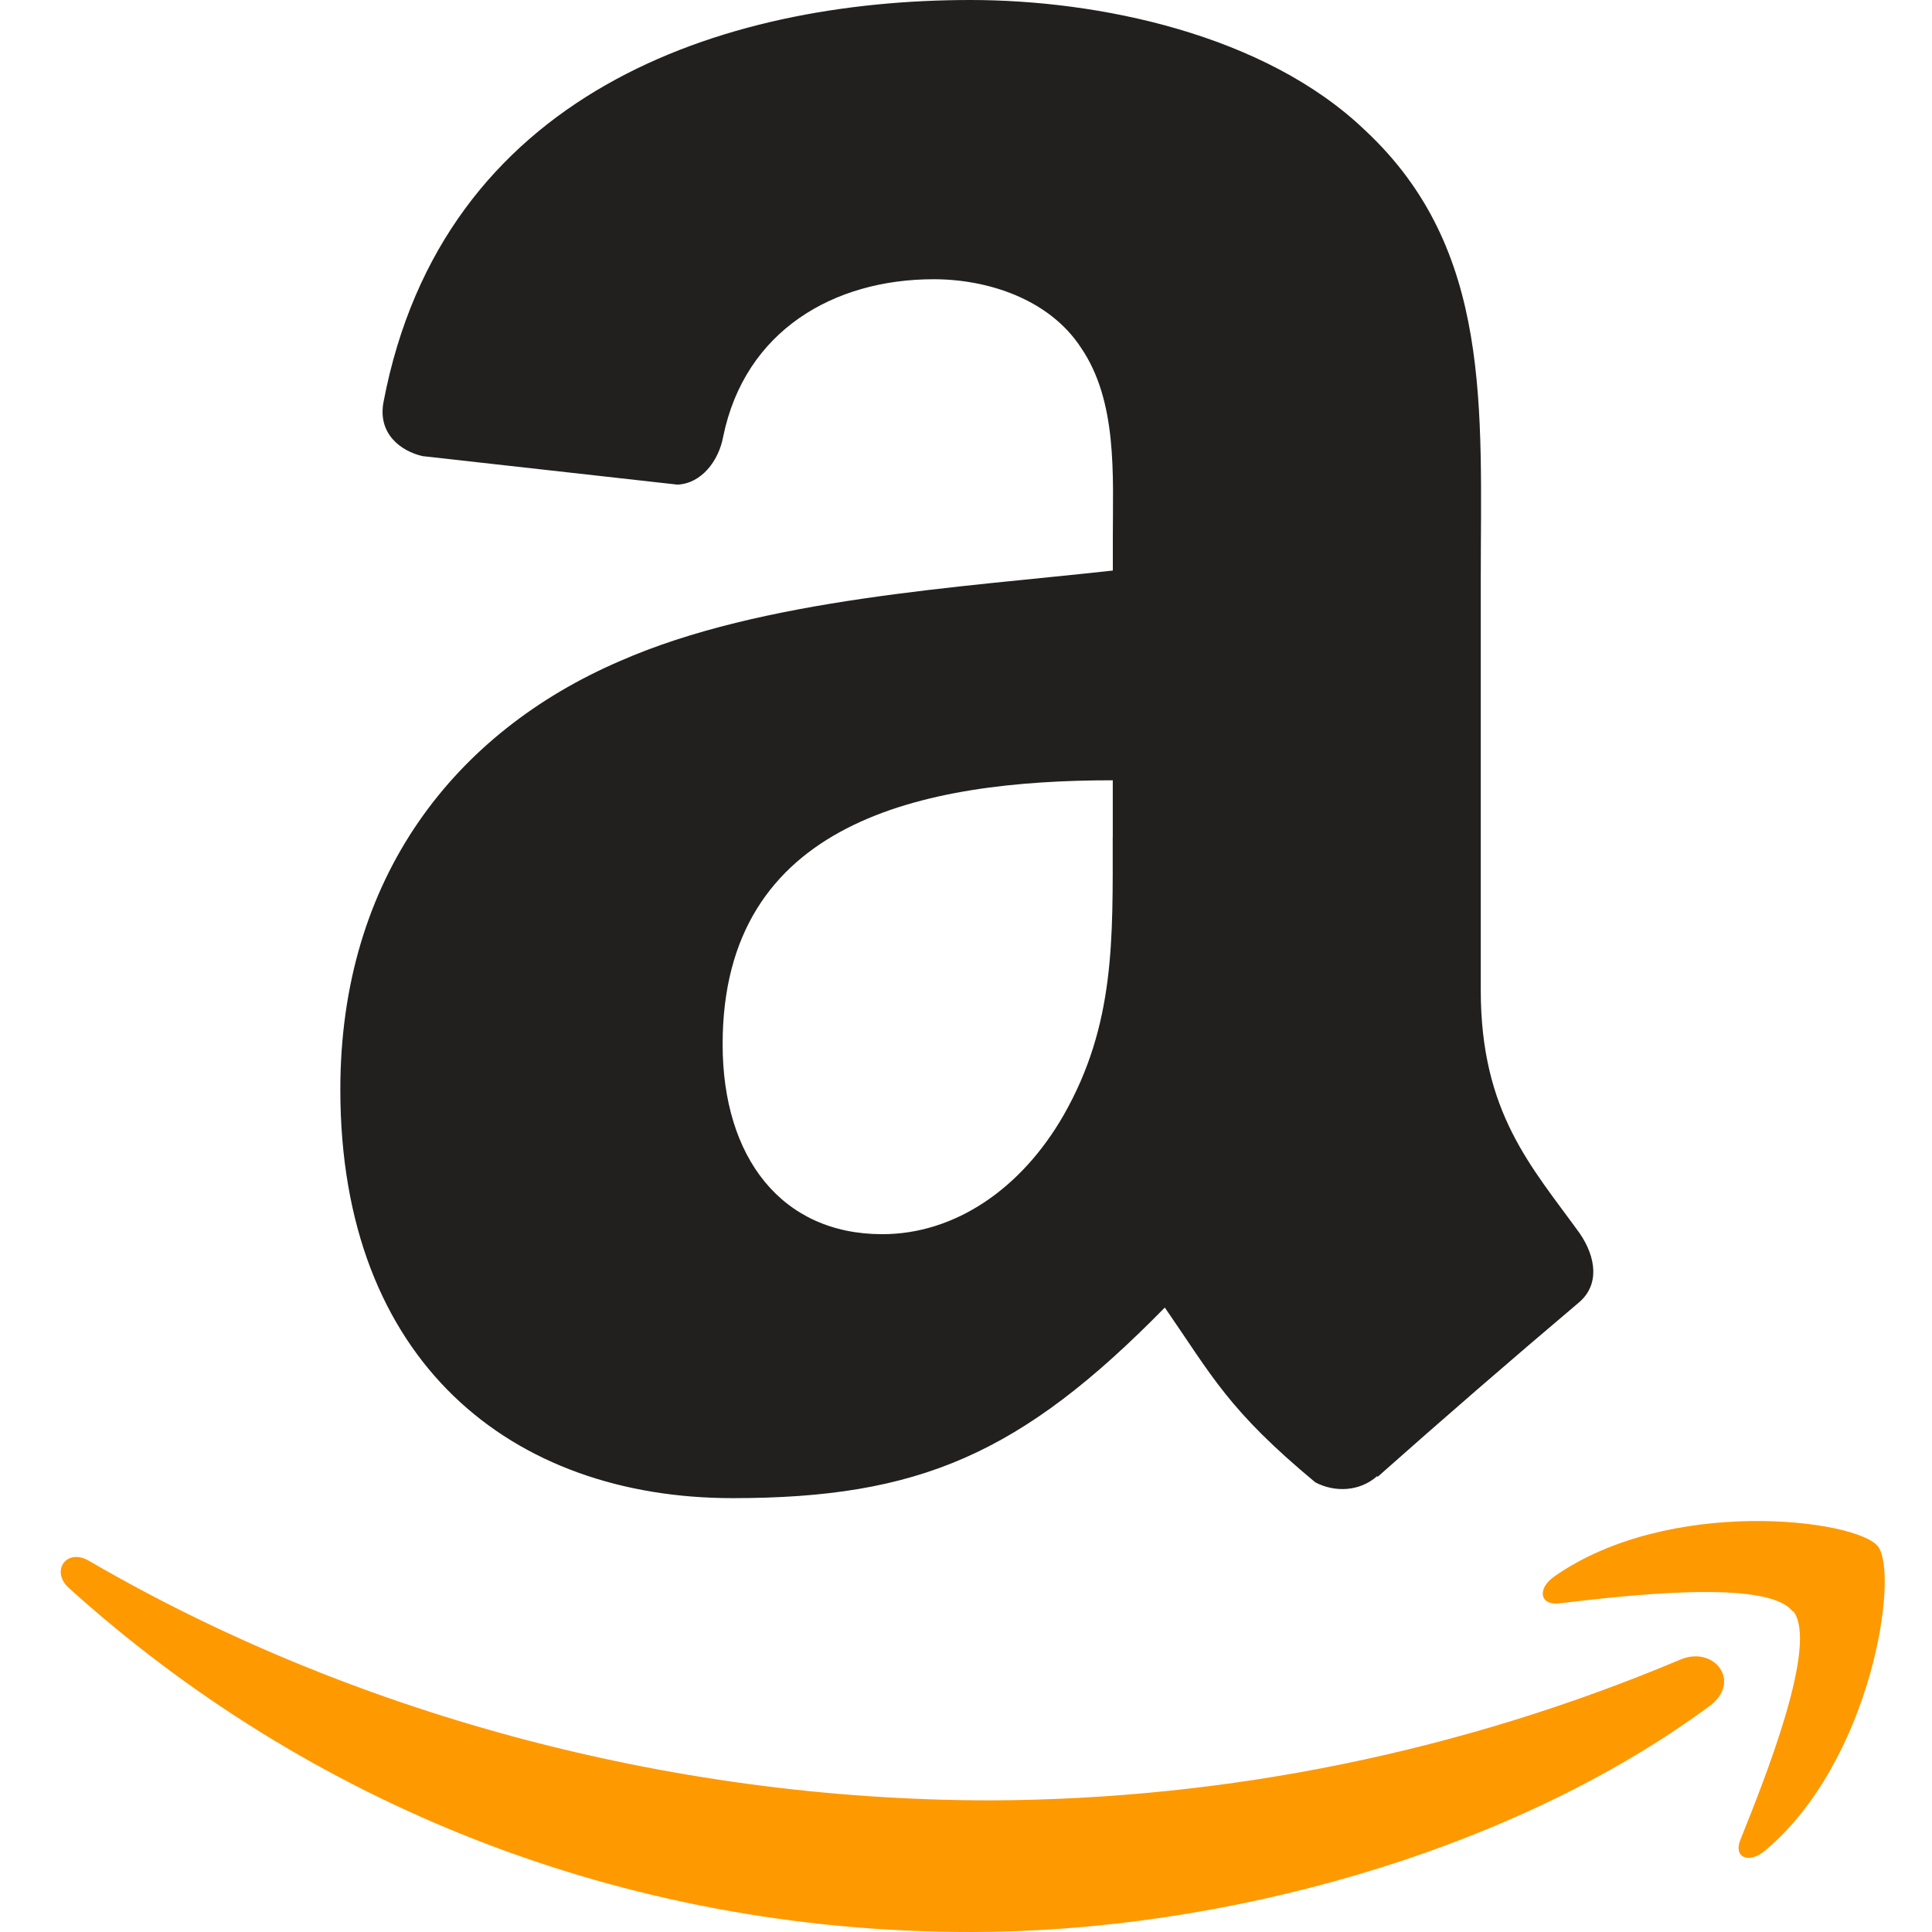
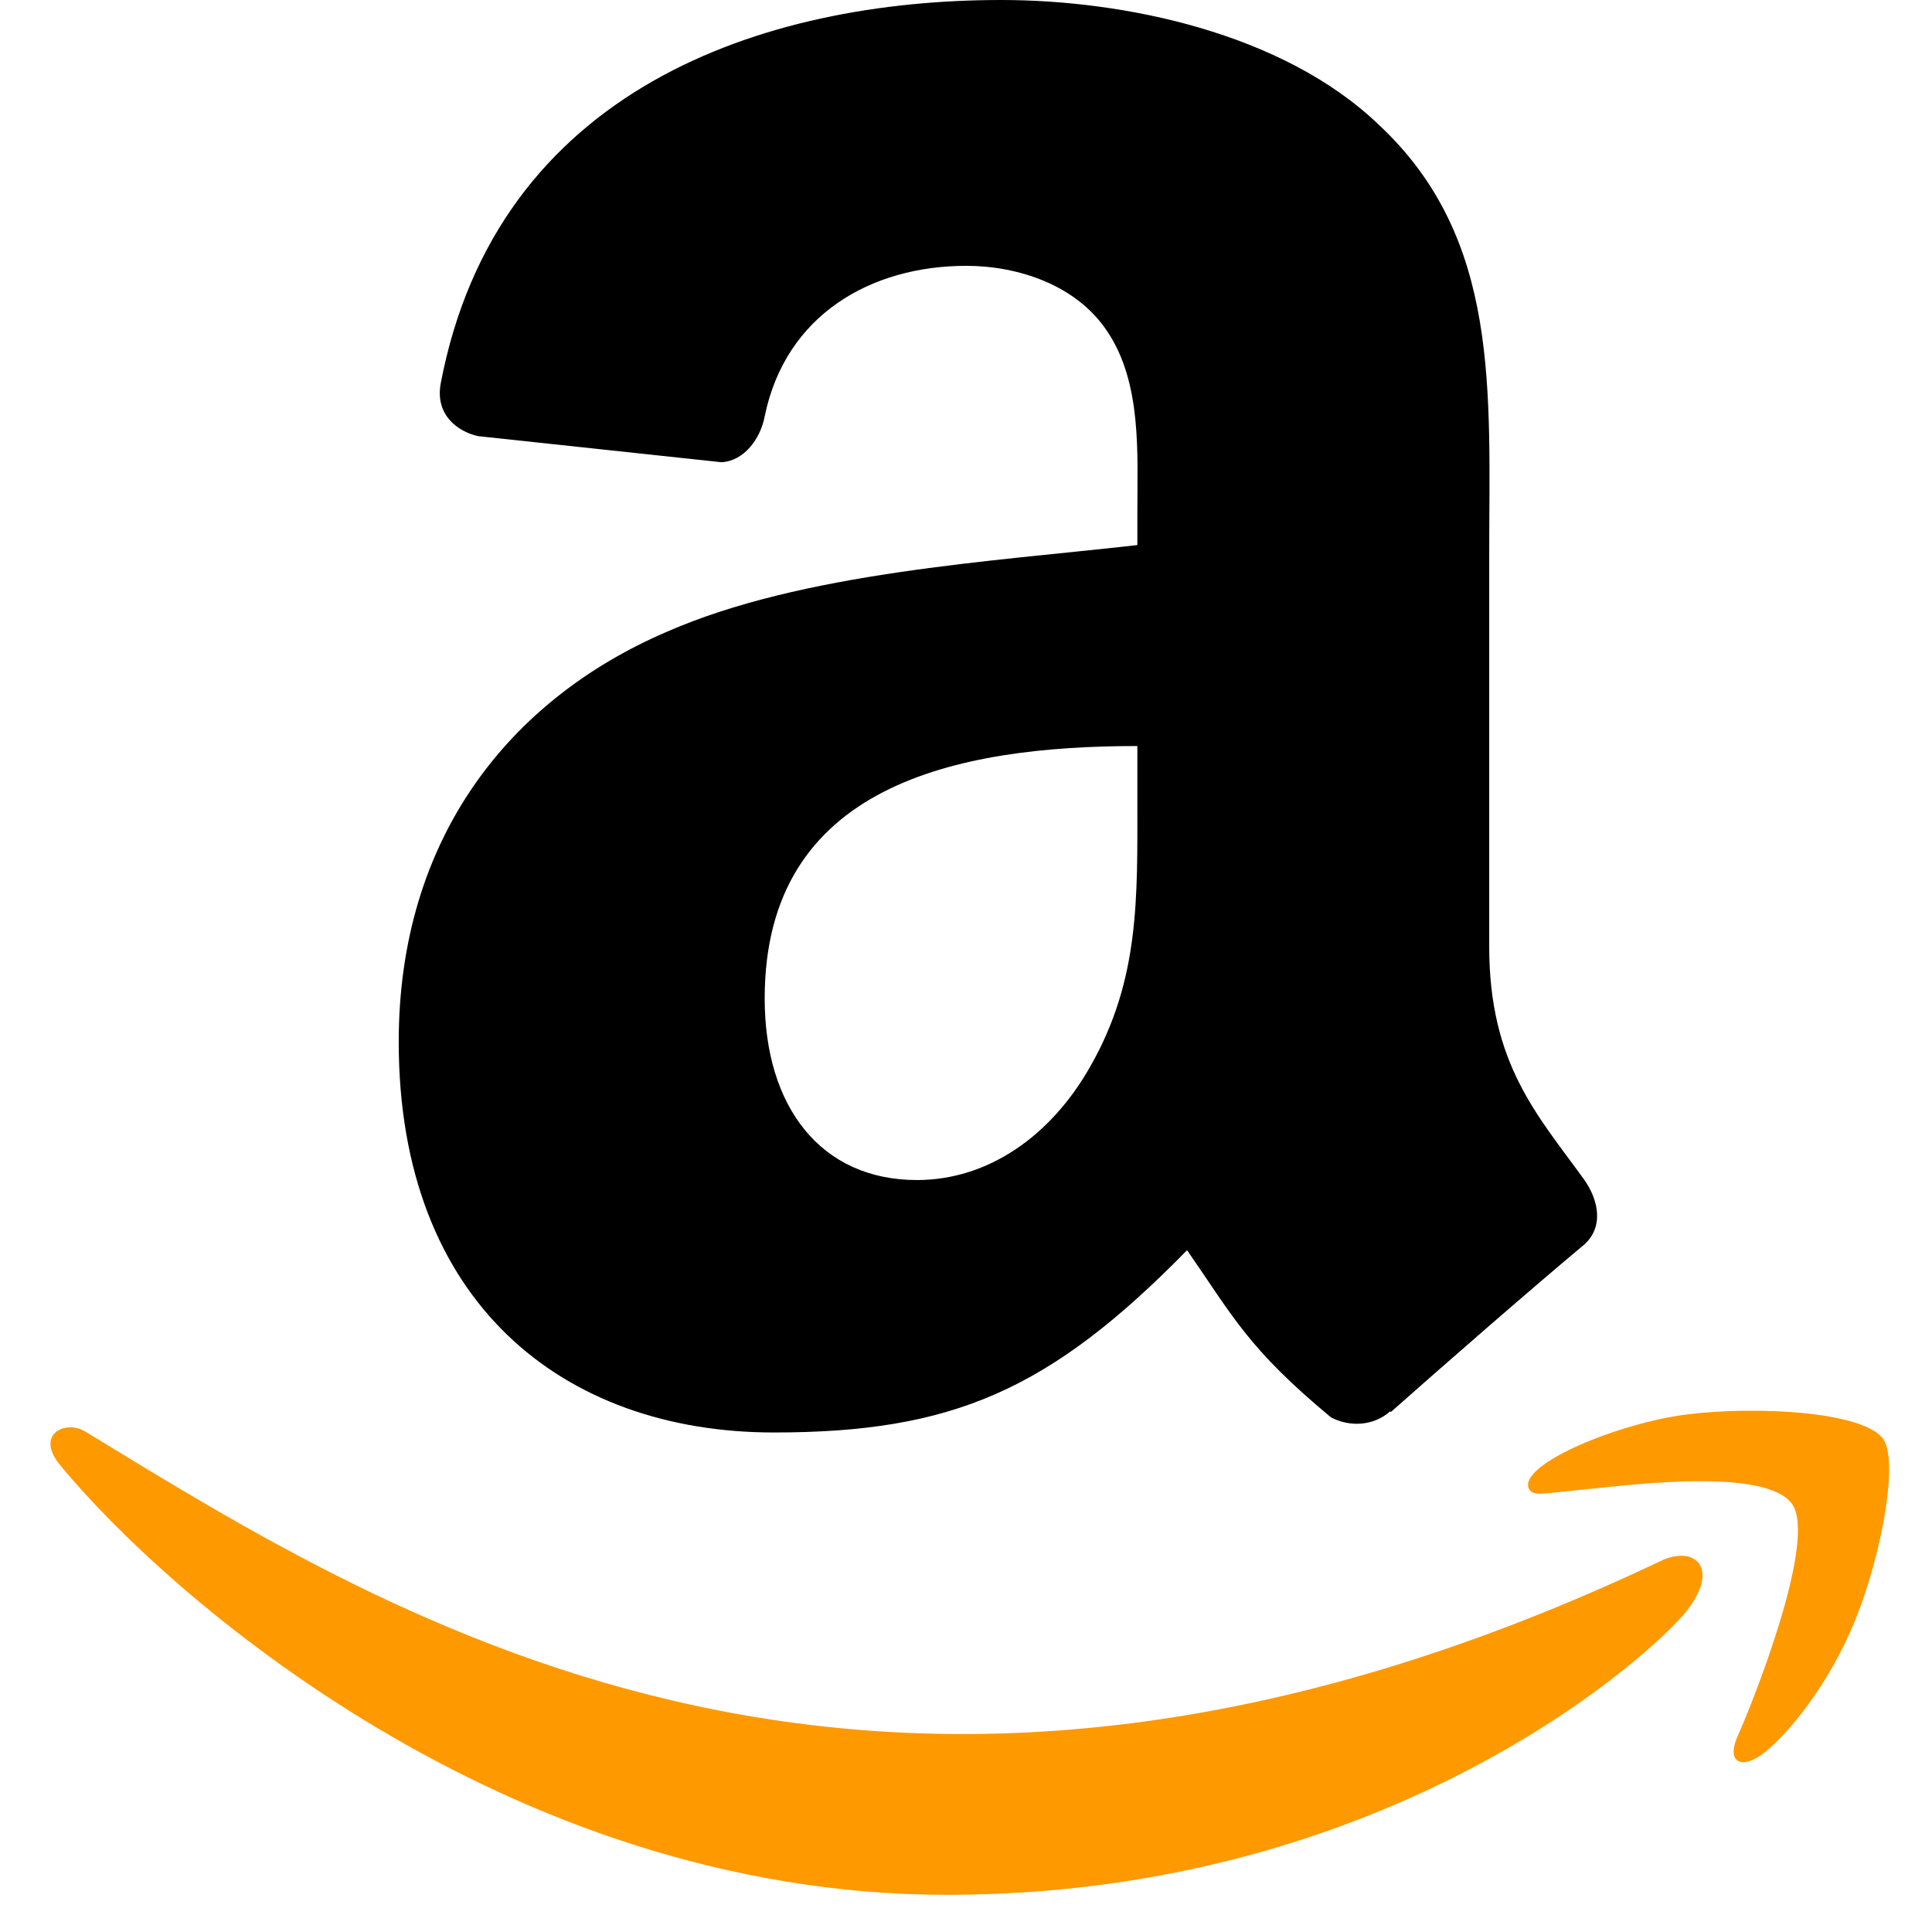
- <svg xmlns="http://www.w3.org/2000/svg" width="64" height="64" viewBox="0 0 32 32" fill-rule="evenodd">
-   <path d="M28.312 28.26C25.003 30.7 20.208 32 16.08 32c-5.8 0-11.002-2.14-14.945-5.703-.3-.28-.032-.662.34-.444C5.73 28.33 11 29.82 16.426 29.82a29.73 29.73 0 0 0 11.406-2.332c.56-.238 1.03.367.48.773m1.376-1.575c-.42-.54-2.796-.255-3.86-.13-.325.04-.374-.243-.082-.446 1.9-1.33 4.994-.947 5.356-.5s-.094 3.56-1.87 5.044c-.273.228-.533.107-.4-.196.4-.996 1.294-3.23.87-3.772" fill="#f90" />
-   <path d="M18.43 13.864c0 1.692.043 3.103-.812 4.605-.7 1.22-1.8 1.973-3.005 1.973-1.667 0-2.644-1.27-2.644-3.145 0-3.7 3.316-4.373 6.462-4.373v.94m4.38 10.584c-.287.257-.702.275-1.026.104-1.44-1.197-1.704-1.753-2.492-2.895-2.382 2.43-4.074 3.157-7.158 3.157-3.658 0-6.498-2.254-6.498-6.767 0-3.524 1.905-5.924 4.63-7.097 2.357-1.038 5.65-1.22 8.165-1.5V8.9c0-1.032.08-2.254-.53-3.145-.525-.8-1.54-1.13-2.437-1.13-1.655 0-3.127.85-3.487 2.608-.073.4-.36.776-.757.794L7 7.555c-.354-.08-.75-.366-.647-.9C7.328 1.54 11.945 0 16.074 0c2.113 0 4.874.562 6.54 2.162 2.113 1.973 1.912 4.605 1.912 7.47V16.4c0 2.034.843 2.925 1.637 4.025.275.4.336.86-.018 1.154a184.26 184.26 0 0 0-3.328 2.883l-.006-.012" fill="#221f1f" />
-   <path d="M-29.65 355.868c-35 25.797-85.73 39.56-129.406 39.56-61.243 0-116.377-22.65-158.088-60.325-3.277-2.963-.34-7 3.592-4.693 45.014 26.2 100.673 41.947 158.166 41.947 38.775 0 81.43-8.022 120.65-24.67 5.925-2.517 10.88 3.88 5.086 8.18m14.55-16.647c-4.457-5.715-29.573-2.7-40.846-1.363-3.434.42-3.96-2.57-.865-4.72 20.003-14.078 52.827-10.015 56.655-5.296 3.828 4.745-.996 37.647-19.794 53.35-2.884 2.412-5.637 1.127-4.352-2.07 4.22-10.54 13.685-34.16 9.202-39.902" fill="#f90" />
-   <path d="M-55.16 233.75v-13.685c0-2.07 1.573-3.46 3.46-3.46H9.57c1.966 0 3.54 1.416 3.54 3.46v11.72c-.026 1.966-1.678 4.536-4.614 8.6l-31.75 45.33c11.798-.288 24.25 1.468 34.947 7.498 2.412 1.363 3.067 3.356 3.25 5.322v14.603c0 1.992-2.202 4.326-4.5 3.12-18.85-9.884-43.887-10.96-64.73.105-2.124 1.154-4.352-1.154-4.352-3.146v-13.87c0-2.228.026-6.03 2.255-9.412l36.782-52.748h-32c-1.966 0-3.54-1.4-3.54-3.434m-223.495 85.385h-18.64c-1.783-.13-3.198-1.468-3.33-3.172V220.3c0-1.914 1.6-3.434 3.592-3.434h17.382c1.8.08 3.25 1.468 3.382 3.198v12.505h.34c4.536-12.086 13.056-17.723 24.54-17.723 11.666 0 18.955 5.637 24.198 17.723 4.5-12.086 14.76-17.723 25.745-17.723 7.813 0 16.36 3.225 21.576 10.46 5.9 8.05 4.693 19.74 4.693 29.992l-.026 60.377c0 1.914-1.6 3.46-3.592 3.46h-18.614c-1.86-.13-3.356-1.625-3.356-3.46v-50.703c0-4.037.367-14.105-.524-17.932-1.4-6.423-5.558-8.232-10.96-8.232-4.5 0-9.228 3.015-11.142 7.84s-1.73 12.9-1.73 18.326v50.703c0 1.914-1.6 3.46-3.592 3.46h-18.614c-1.888-.13-3.356-1.625-3.356-3.46l-.026-50.703c0-10.67 1.757-26.374-11.483-26.374-13.397 0-12.872 15.3-12.872 26.374v50.703c0 1.914-1.6 3.46-3.592 3.46m344.496-104.3c27.66 0 42.63 23.752 42.63 53.954 0 29.18-16.543 52.33-42.63 52.33-27.16 0-41.947-23.752-41.947-53.35 0-29.782 14.97-52.932 41.947-52.932m.157 19.532c-13.738 0-14.603 18.72-14.603 30.385 0 11.693-.184 36.65 14.445 36.65 14.445 0 15.127-20.135 15.127-32.404 0-8.075-.34-17.723-2.78-25.378-2.097-6.66-6.266-9.255-12.2-9.255m78.338 84.758H125.8c-1.86-.13-3.356-1.625-3.356-3.46l-.026-95.7c.157-1.757 1.704-3.12 3.592-3.12h17.277c1.625.08 2.962 1.18 3.33 2.674v14.63h.34c5.217-13.082 12.532-19.322 25.404-19.322 8.363 0 16.517 3.015 21.76 11.273 4.876 7.655 4.876 20.528 4.876 29.782v60.22c-.2 1.678-1.757 3.015-3.592 3.015h-18.693c-1.704-.13-3.12-1.4-3.303-3.015v-51.962c0-10.46 1.206-25.77-11.667-25.77-4.535 0-8.704 3.04-10.775 7.655-2.622 5.846-2.962 11.667-2.962 18.116v51.516c-.026 1.914-1.652 3.46-3.644 3.46m66.293-7.594c0-4.824 4.116-8.704 9.176-8.704s9.176 3.88 9.176 8.704c0 4.798-4.116 8.73-9.176 8.73s-9.176-3.933-9.176-8.73m197.5 7.63c-1.94-.08-3.46-1.573-3.46-3.46V220.04c.105-1.704 1.547-3.04 3.33-3.146h6.843c1.888 0 3.408 1.363 3.565 3.146v13.947c4.876-11.064 13.947-19.715 25.404-19.715h1.4c12.165 0 21.052 8.966 24.355 21.996 5.165-12.872 14.865-21.996 27.66-21.996h1.416c9.045 0 17.75 5.82 22.258 14.68 4.352 8.468 4.195 19.74 4.195 29.206l-.026 57.546c.026 1.835-1.468 3.33-3.33 3.46h-8.18c-1.783-.08-3.225-1.337-3.46-3v-58.018c0-6.843.34-14.105-2.438-20.344-2.83-6.37-8.258-10.356-14.078-10.644-6.502.315-12.48 5.06-16.36 11.457-5.034 8.258-4.85 15.704-4.85 25.352v52.25c-.236 1.573-1.625 2.805-3.33 2.936h-8.127c-1.94-.08-3.487-1.573-3.487-3.46l-.052-61.374c0-5.637-.34-12.27-2.936-17.33-3.015-5.768-8.416-9.543-14.078-9.83-5.873.34-11.798 4.824-15.3 10.04-4.536 6.66-5.4 14.9-5.4 23.36v55.134c0 1.835-1.494 3.33-3.356 3.46h-8.153M352 321.157c-26.453 0-38.303-26.977-38.303-53.954 0-28.367 13.92-52.932 40.557-52.932h1.416c25.902 0 38.8 26.164 38.8 53.142 0 28.576-14.288 53.745-41.082 53.745h-1.4m1.94-13.082c8.704-.288 15.573-5.7 19.636-14.68 3.644-8.075 4.352-17.33 4.352-26.2 0-9.648-1.05-19.715-5.584-27.973-4.064-7.2-11.037-11.798-18.43-12.06-8.232.288-15.6 5.873-19.296 14.472-3.33 7.446-4.352 17.33-4.352 25.56 0 9.255 1.206 19.95 5.034 28 3.723 7.63 10.88 12.584 18.64 12.872m-84.6-.422c11.876-.367 18.116-9.884 20.685-22.206.524-1.547 1.704-2.727 3.434-2.727l7.84-.026c1.86.08 3.565 1.494 3.408 3.225-3.618 21-16.28 35.235-34.318 35.235h-1.416c-26.27 0-37.595-26.374-37.595-53.142 0-26.558 11.483-53.745 37.752-53.745h1.416c18.247 0 31.25 14.052 34.082 35.052 0 1.573-1.468 2.936-3.198 3.12l-8.206-.105c-1.73-.236-2.858-1.704-3.12-3.356-1.966-11.72-8.704-21.052-19.925-21.42-17.854.577-22.94 22.546-22.94 39.456 0 16.28 4.247 40.06 22.1 40.636M-104 273.442c0 7.262.184 13.318-3.487 19.767-2.963 5.243-7.682 8.468-12.9 8.468-7.157 0-11.352-5.453-11.352-13.502 0-15.887 14.236-18.77 27.737-18.77v4.037m18.797 45.434c-1.232 1.1-3.015 1.18-4.404.446-6.187-5.14-7.315-7.524-10.696-12.427-10.225 10.434-17.487 13.554-30.726 13.554-15.704 0-27.895-9.674-27.895-29.048 0-15.127 8.18-25.43 19.872-30.464 10.12-4.457 24.25-5.243 35.052-6.476v-2.412c0-4.43.34-9.674-2.28-13.502-2.255-3.434-6.607-4.85-10.46-4.85-7.105 0-13.423 3.644-14.97 11.195-.315 1.678-1.547 3.33-3.25 3.408l-18.063-1.94c-1.52-.34-3.225-1.573-2.78-3.906 4.142-21.917 23.962-28.524 41.685-28.524 9.07 0 20.92 2.412 28.078 9.28 9.07 8.468 8.206 19.767 8.206 32.063v29.048c0 8.73 3.618 12.558 7.026 17.277 1.18 1.678 1.442 3.697-.08 4.955-3.8 3.172-10.565 9.07-14.288 12.374l-.026-.053m-263.164-45.432c0 7.262.183 13.318-3.487 19.767-2.963 5.243-7.655 8.468-12.9 8.468-7.157 0-11.326-5.453-11.326-13.502 0-15.887 14.236-18.77 27.7-18.77v4.037m18.797 45.434c-1.232 1.1-3.015 1.18-4.404.446-6.187-5.14-7.288-7.524-10.696-12.427-10.225 10.434-17.46 13.554-30.726 13.554-15.678 0-27.895-9.674-27.895-29.048 0-15.127 8.206-25.43 19.872-30.464 10.12-4.457 24.25-5.243 35.052-6.476v-2.412c0-4.43.34-9.674-2.255-13.502-2.28-3.434-6.633-4.85-10.46-4.85-7.105 0-13.45 3.644-14.996 11.195-.315 1.678-1.547 3.33-3.225 3.408l-18.1-1.94c-1.52-.34-3.198-1.573-2.78-3.906 4.168-21.917 23.962-28.524 41.685-28.524 9.07 0 20.92 2.412 28.078 9.28 9.07 8.468 8.206 19.767 8.206 32.063v29.048c0 8.73 3.618 12.558 7.026 17.277 1.206 1.678 1.468 3.697-.052 4.955-3.8 3.172-10.565 9.07-14.288 12.374l-.052-.053" fill="#221f1f" />
+ <svg xmlns="http://www.w3.org/2000/svg" height="2500" viewBox="2.167 .438 251.038 259.969" width="2500">
+   <g fill="none" fill-rule="evenodd">
+     <path d="m221.503 210.324c-105.235 50.083-170.545 8.18-212.352-17.271-2.587-1.604-6.984.375-3.169 4.757 13.928 16.888 59.573 57.593 119.153 57.593 59.621 0 95.09-32.532 99.527-38.207 4.407-5.627 1.294-8.731-3.16-6.872zm29.555-16.322c-2.826-3.68-17.184-4.366-26.22-3.256-9.05 1.078-22.634 6.609-21.453 9.93.606 1.244 1.843.686 8.06.127 6.234-.622 23.698-2.826 27.337 1.931 3.656 4.79-5.57 27.608-7.255 31.288-1.628 3.68.622 4.629 3.68 2.178 3.016-2.45 8.476-8.795 12.14-17.774 3.639-9.028 5.858-21.622 3.71-24.424z" fill="#f90" fill-rule="nonzero" />
+     <path d="m150.744 108.13c0 13.141.332 24.1-6.31 35.77-5.361 9.489-13.853 15.324-23.341 15.324-12.952 0-20.495-9.868-20.495-24.432 0-28.75 25.76-33.968 50.146-33.968zm34.015 82.216c-2.23 1.992-5.456 2.135-7.97.806-11.196-9.298-13.189-13.615-19.356-22.487-18.502 18.882-31.596 24.527-55.601 24.527-28.37 0-50.478-17.506-50.478-52.565 0-27.373 14.85-46.018 35.96-55.126 18.313-8.066 43.884-9.489 63.43-11.718v-4.365c0-8.018.616-17.506-4.08-24.432-4.128-6.215-12.003-8.777-18.93-8.777-12.856 0-24.337 6.594-27.136 20.257-.57 3.037-2.799 6.026-5.835 6.168l-32.735-3.51c-2.751-.618-5.787-2.847-5.028-7.07 7.543-39.66 43.36-51.616 75.43-51.616 16.415 0 37.858 4.365 50.81 16.795 16.415 15.323 14.849 35.77 14.849 58.02v52.565c0 15.798 6.547 22.724 12.714 31.264 2.182 3.036 2.657 6.69-.095 8.966-6.879 5.74-19.119 16.415-25.855 22.393l-.095-.095" fill="#000" />
+   </g>
</svg>
